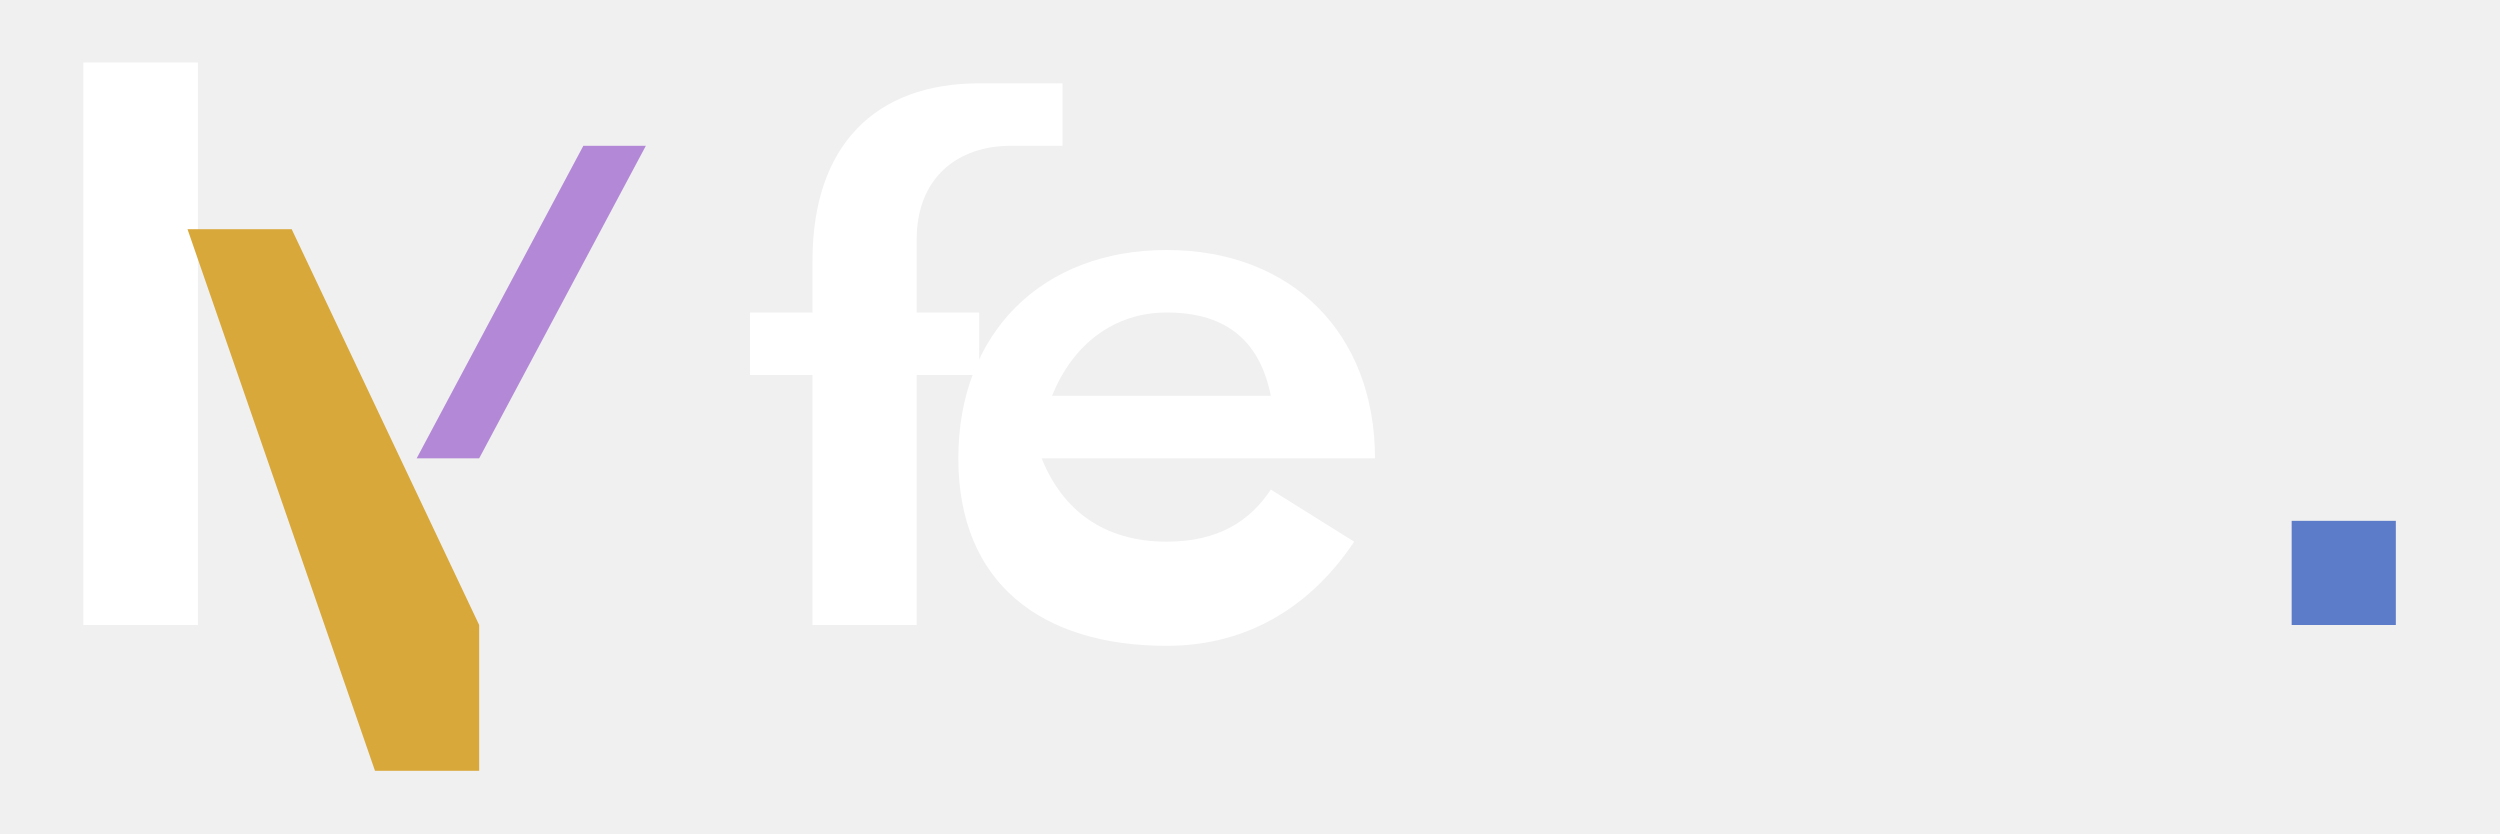
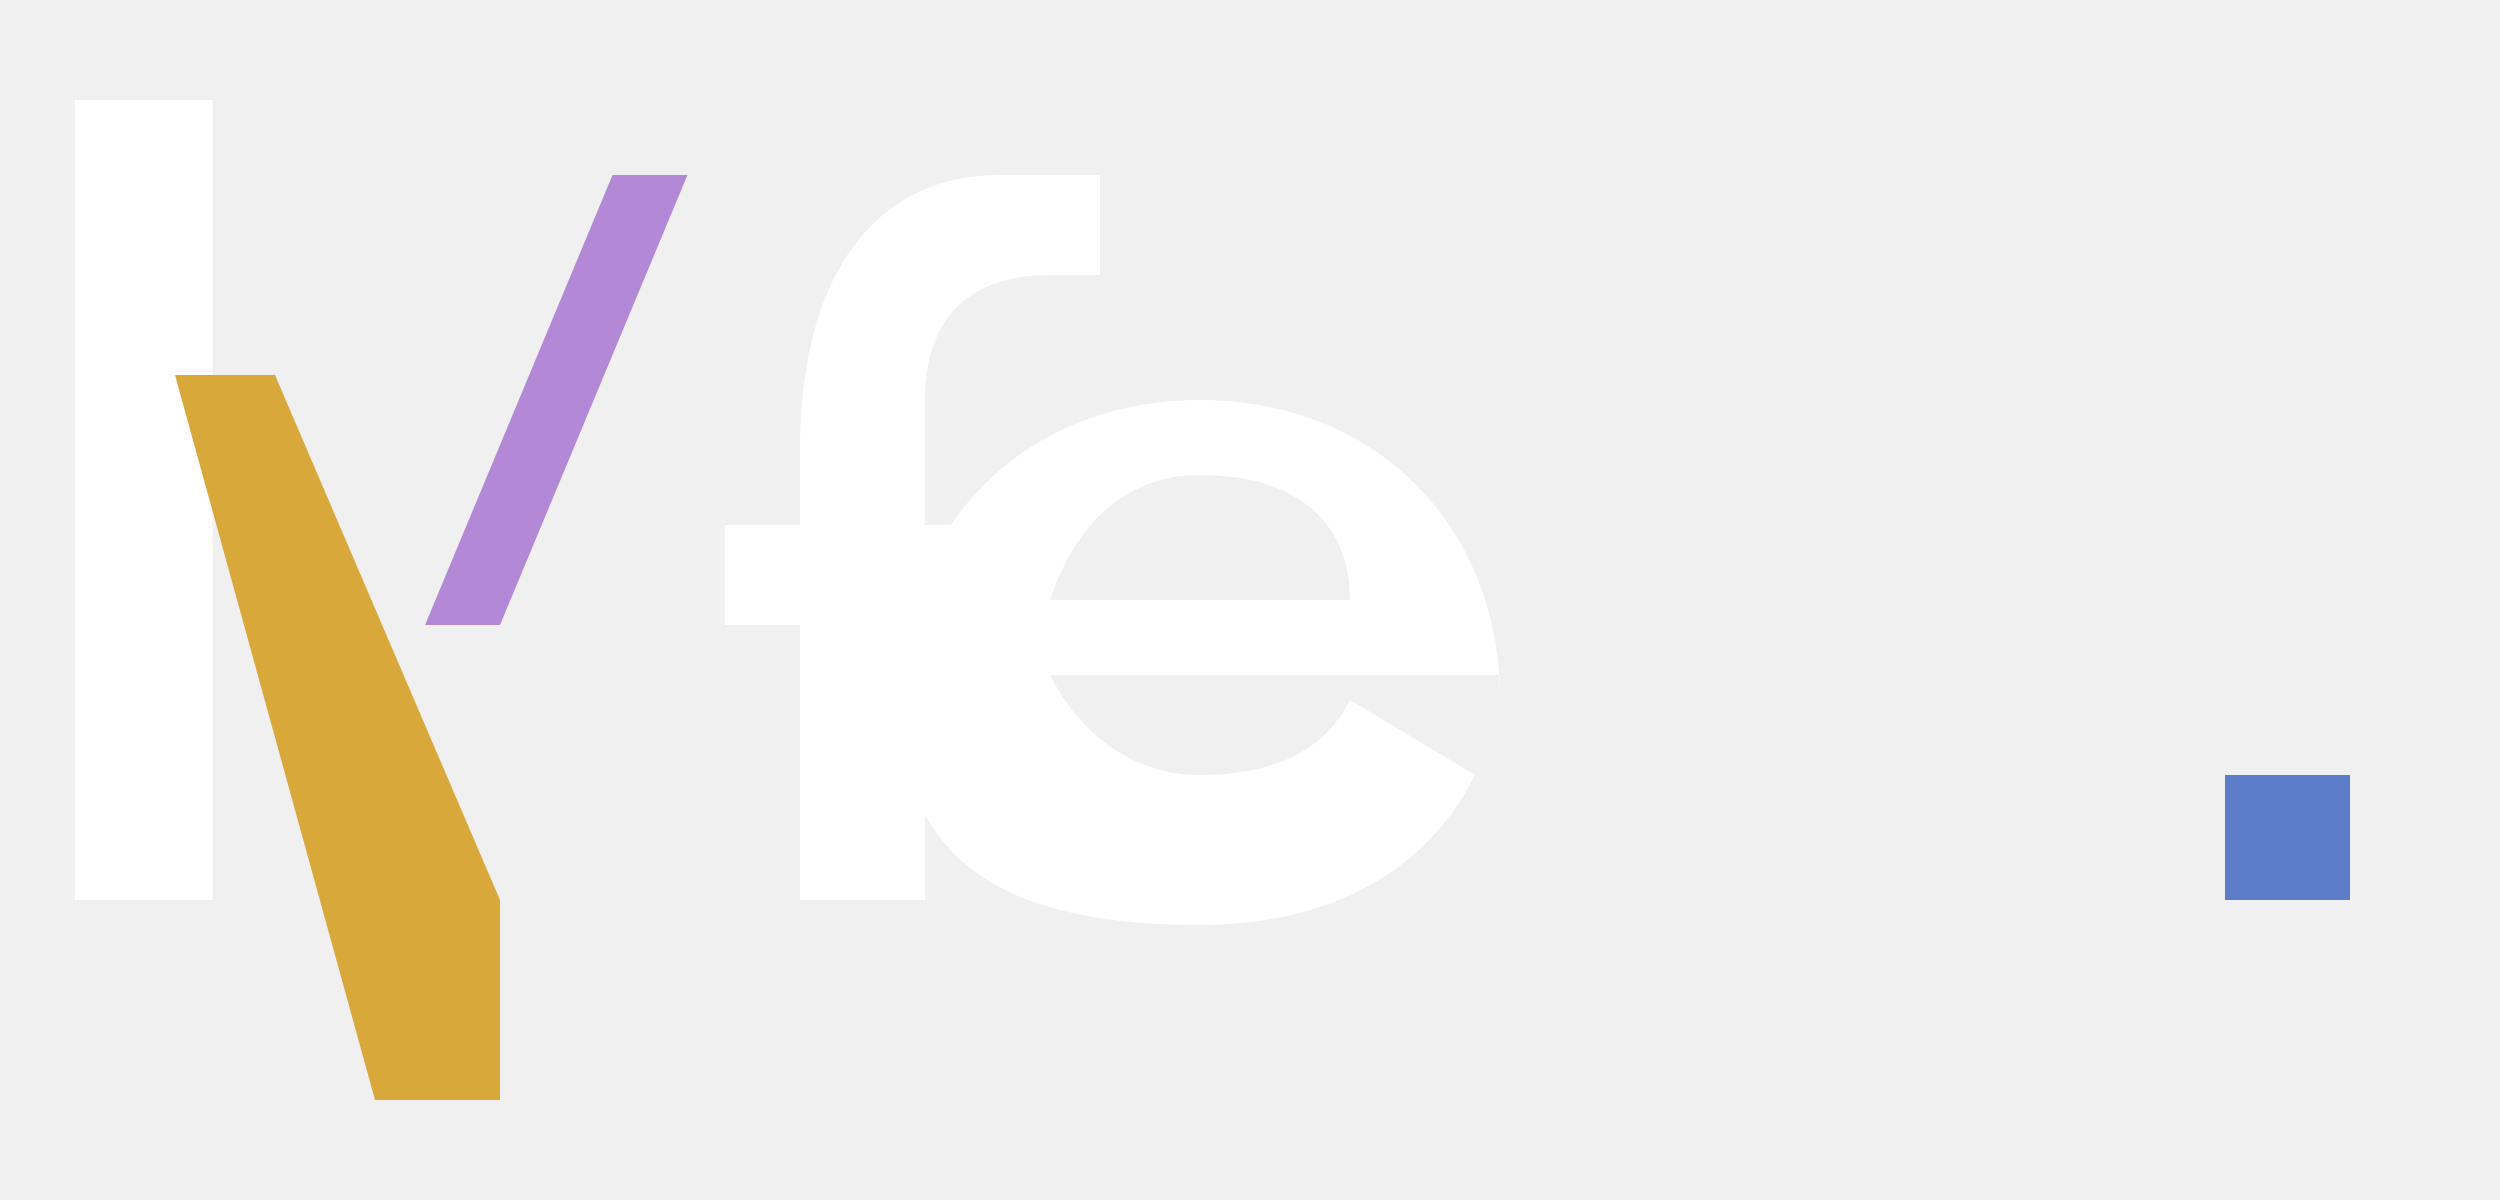
- <svg xmlns="http://www.w3.org/2000/svg" viewBox="0 0 240 80" fill="none" aria-label="LYFE">
-   <rect x="8" y="6" width="11" height="54" fill="#FFFFFF" />
-   <path d="M28 22 L46 60 L46 74 L36 74 L18 22 Z" fill="#D8A83B" />
-   <path d="M62 14 L46 44 L40 44 L56 14 Z" fill="#B388D6" />
-   <path d="M82 30 H94 V36 H88 V60 H78 V36 H72 V30 H78 V25            C78 14 84 8 94 8 H102 V14 H97            C92 14 88 17 88 23 V30 Z" fill="#FFFFFF" />
-   <path d="M132 44 C132 32 124 24 112 24 C100 24 92 32 92 44            C92 56 100 62 112 62 C120 62 126 58 130 52            L122 47 C120 50 117 52 112 52            C106 52 102 49 100 44 H132 Z            M101 38 C103 33 107 30 112 30            C118 30 121 33 122 38 H101 Z" fill="#FFFFFF" />
-   <rect x="220" y="50" width="10" height="10" fill="#5C7BC8" />
+ <svg xmlns="http://www.w3.org/2000/svg" viewBox="0 0 200 96" fill="none" aria-label="LYFE">
+   <rect x="6" y="8" width="11" height="64" fill="#FFFFFF" />
+   <path d="M22 30 L40 72 L40 88 L30 88 L14 30 Z" fill="#D8A83B" />
+   <path d="M55 14 L40 50 L34 50 L49 14 Z" fill="#B388D6" />
+   <path d="M68 42 H80 V50 H74 V72 H64 V50 H58 V42 H64 V36            C64 22 70 14 80 14 H88 V22 H84            C78 22 74 25 74 32 V42 Z" fill="#FFFFFF" />
+   <path d="M120 56 C120 42 110 32 96 32 C82 32 72 42 72 56            C72 70 82 74 96 74 C106 74 114 70 118 62            L108 56 C106 60 102 62 96 62            C90 62 86 58 84 54 H120 V52 Z            M84 48 C86 42 90 38 96 38            C104 38 108 42 108 48 H84 Z" fill="#FFFFFF" />
+   <rect x="178" y="62" width="10" height="10" fill="#5C7BC8" />
</svg>
